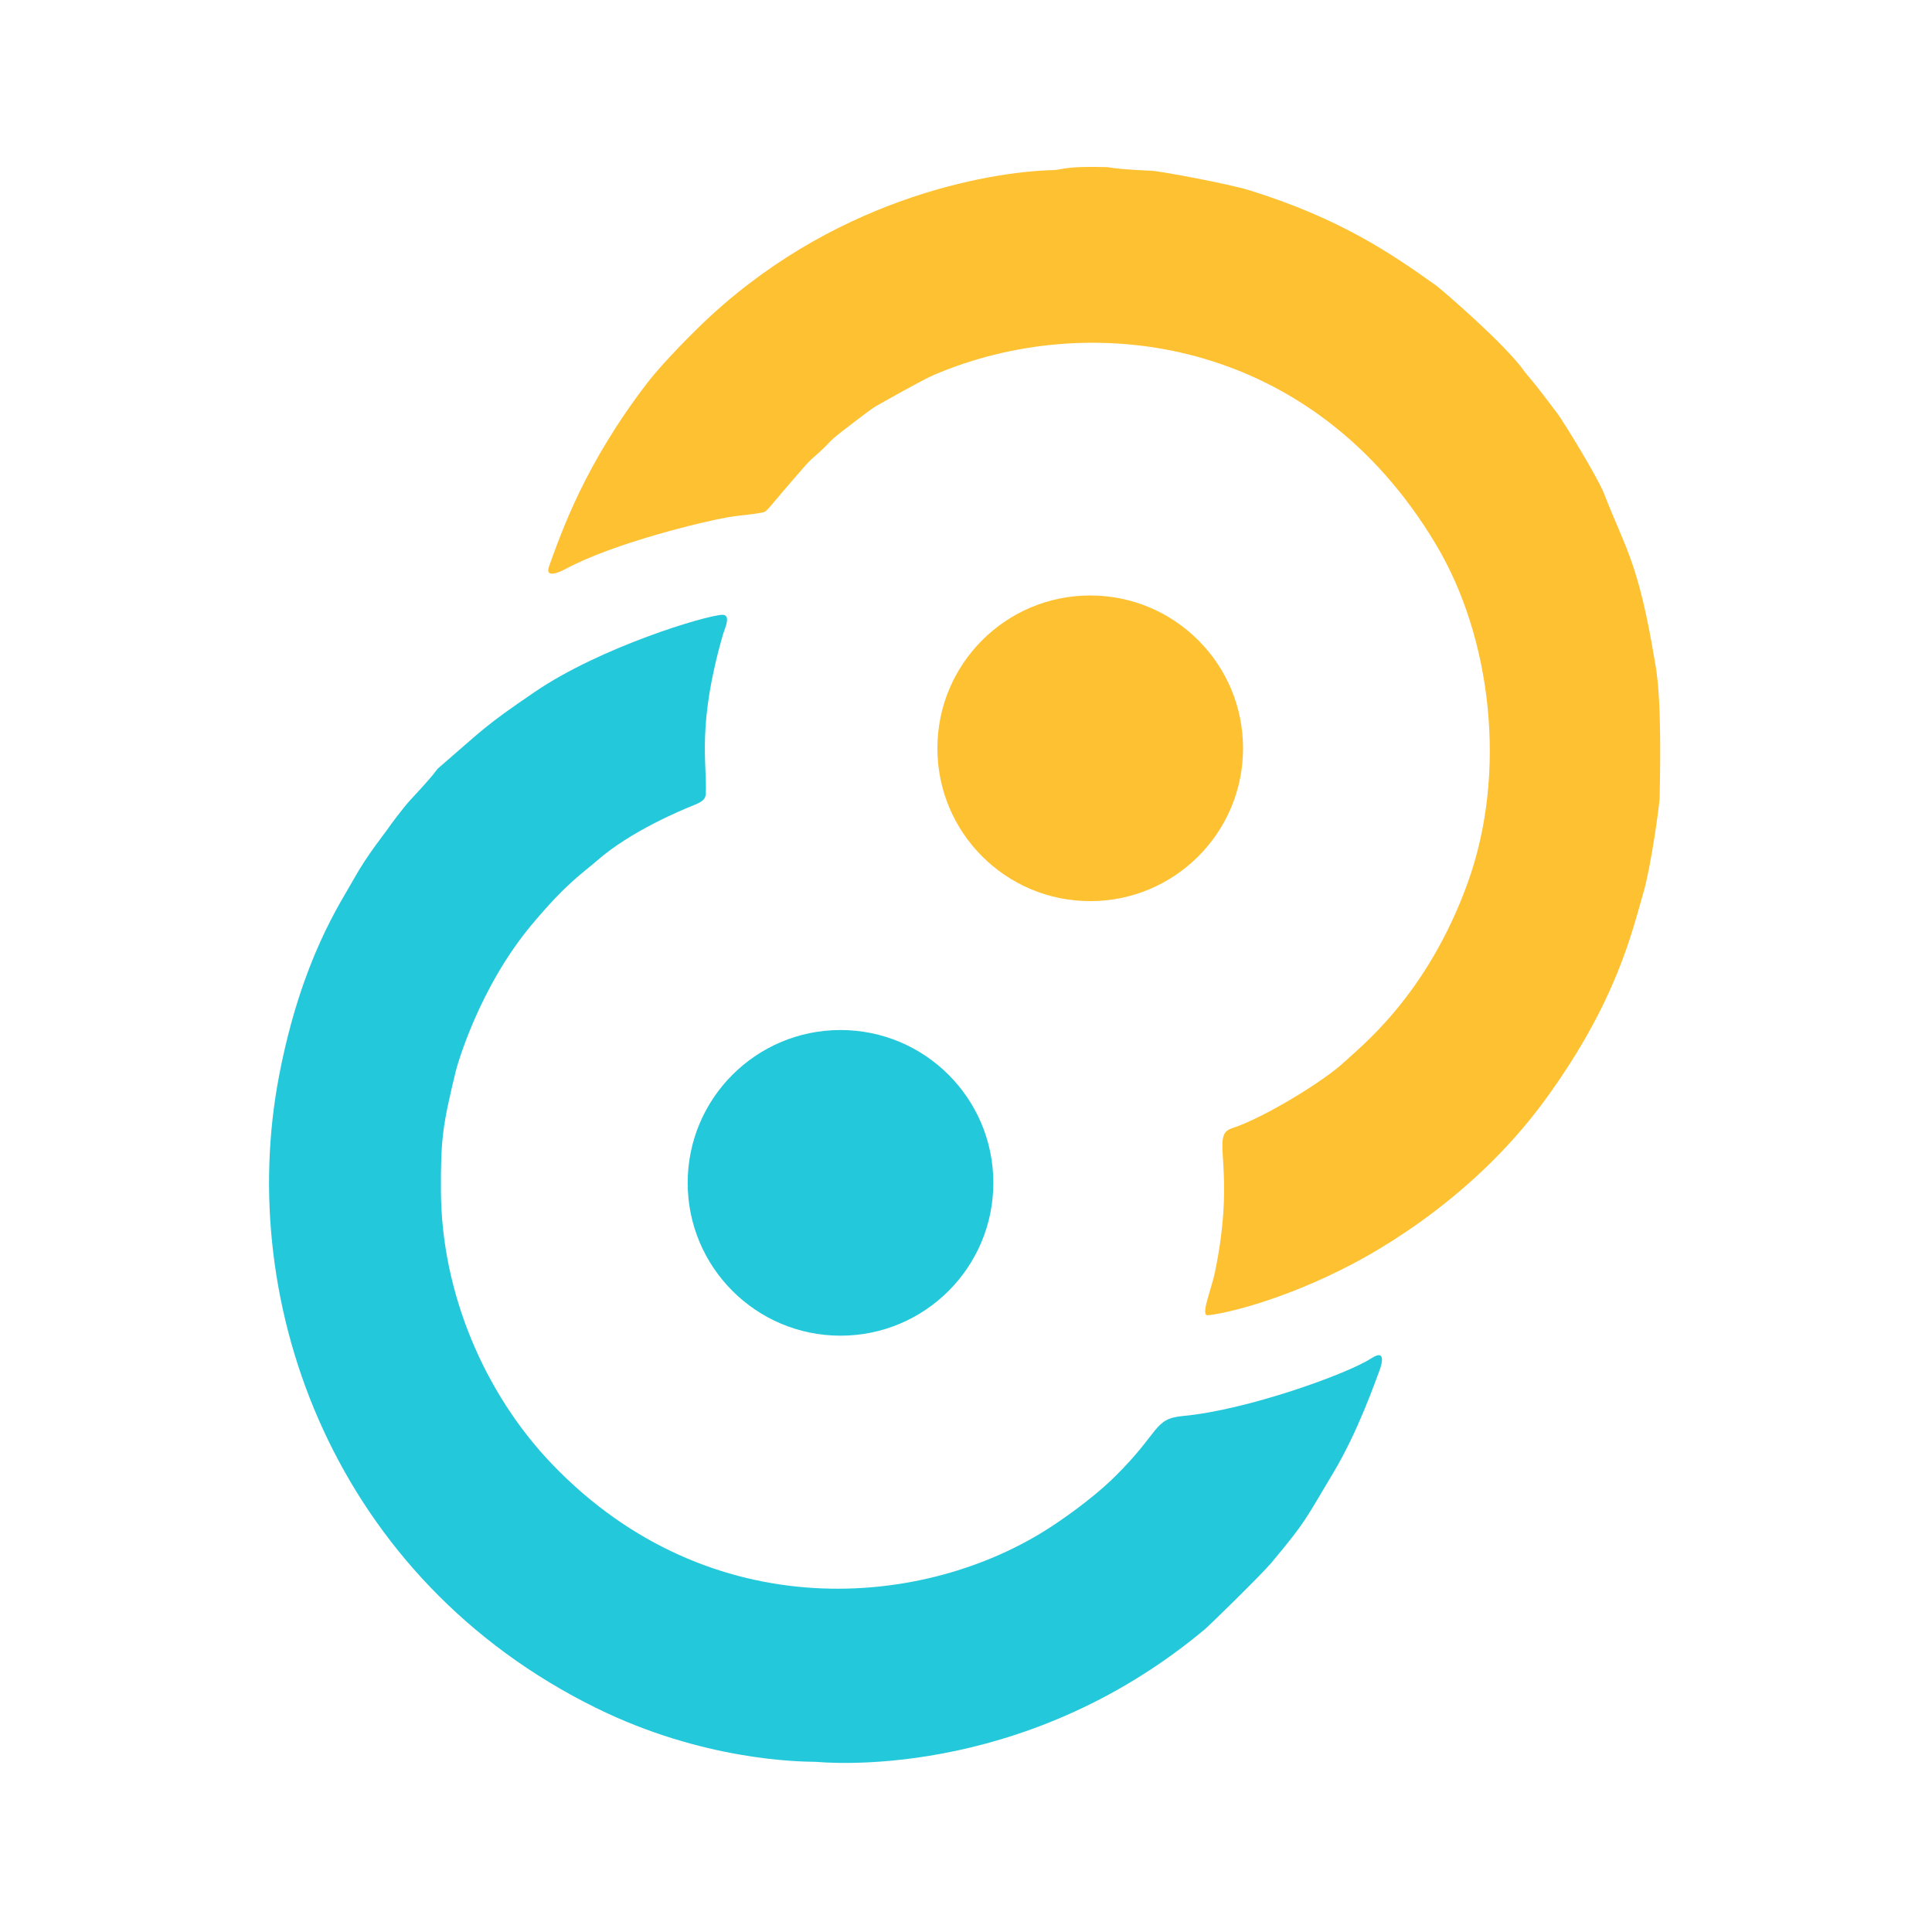
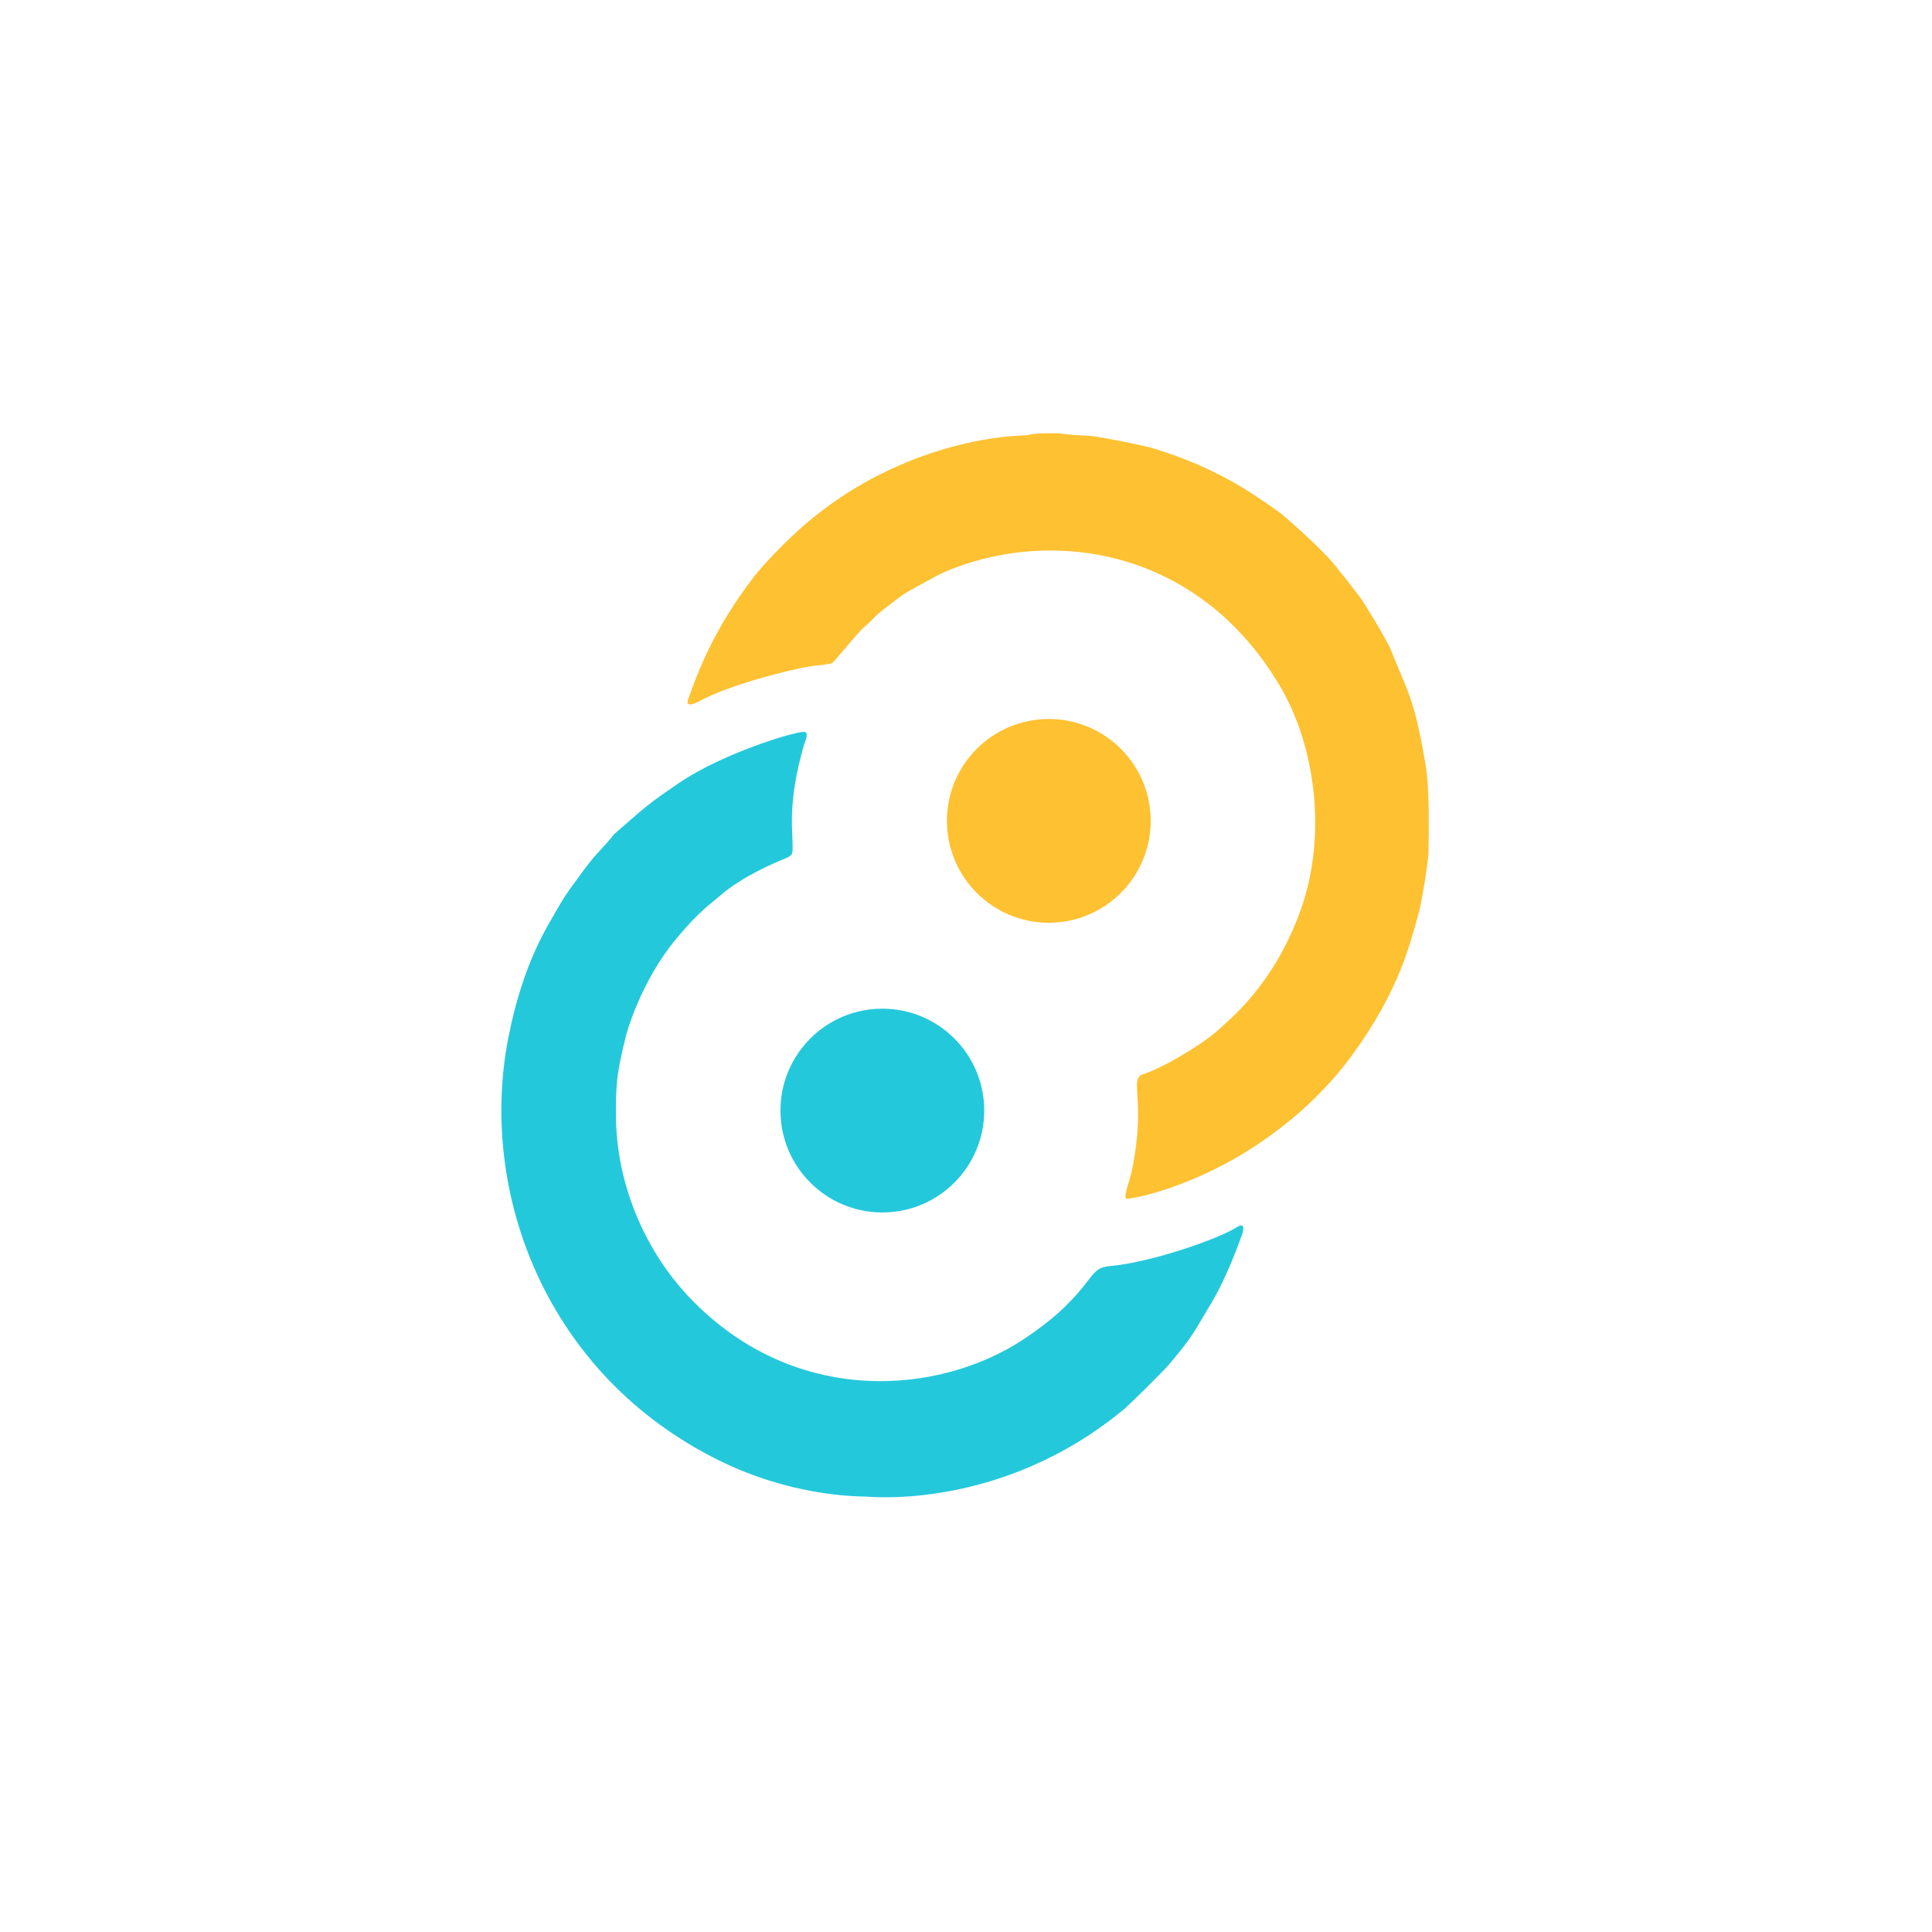
- <svg xmlns="http://www.w3.org/2000/svg" viewBox="0 0 3000 3000" xml:space="preserve" style="fill-rule:evenodd;clip-rule:evenodd;stroke-linejoin:round;stroke-miterlimit:2">
+ <svg xmlns="http://www.w3.org/2000/svg" width="512" height="512" viewBox="-750 -750 4500 4500" xml:space="preserve" style="fill-rule:evenodd;clip-rule:evenodd;stroke-linejoin:round;stroke-miterlimit:2">
  <path d="M128.196 67.193c-2.299 2.223-2.458 2-4.568 4.416-8.267 9.463-8.043 9.788-9.107 9.98-3.998.723-3.989.432-7.984 1.113-4.635.79-25.033 5.563-36.16 11.564-.257.139-4.772 2.574-3.587-.687 2.78-7.649 7.9-22.664 21.922-40.928 3.708-4.829 10.53-11.502 11.5-12.45 29.218-28.576 64.53-34.792 79.273-35.164 2.125-.053 2.352-.948 12.018-.666.804.024.766.388 10.016.813 1.929.089 17.203 2.909 21.956 4.393 19.863 6.202 31.22 13.8 41.708 21.314 1.005.72 15.587 13.212 19.772 19.284.544.79.768.606 7.394 9.433 1.146 1.528 8.869 14.038 10.337 17.808 4.818 12.37 7.618 15.264 11.261 37.014.422 2.521 1.682 7.726 1.147 31.05-.034 1.479-1.928 15.28-3.597 21.019-2.599 8.939-6.002 24.375-21.792 46.139-17.606 24.266-41.671 36.224-45.959 38.355-16.729 8.312-29.513 10.332-29.959 10.069-1.111-.654 1.128-5.982 1.863-9.526 4.923-23.719-1.202-30.639 3.782-32.239 7.115-2.285 20.735-10.654 25.089-14.774 3.472-3.285 18.527-14.789 27.665-40.126 8.876-24.611 5.351-54.809-7.104-75.656-27.942-46.772-77.724-52.772-112.406-37.839-2.524 1.087-11.915 6.411-12.939 6.991-.983.558-6.758 5.022-7.337 5.47-2.732 2.112-2.586 2.226-4.204 3.83" style="fill:#fec131;fill-opacity:1" transform="translate(388.889 229.167)scale(6.94444)" />
  <path d="M41.877 138.874c10.529-9.081 10.27-9.371 21.742-17.185 14.665-9.988 38.159-17.084 41.884-17.217 2.125-.076.46 3.35.242 4.102-6.001 20.641-3.596 29.177-3.934 35.96-.077 1.548-1.494 2.026-3.387 2.8-1.793.733-13.4 5.478-20.956 12.13-3.157 2.779-6.616 4.776-14.603 14.337-11.779 14.101-16.634 31.379-16.972 32.784-2.863 11.9-3.372 14.89-3.297 26.915.14 22.51 9.677 45.104 24.933 60.972 35.16 36.571 83.417 32.482 111.788 13.726 1.183-.782 8.471-5.6 13.92-10.968 10.279-10.129 8.619-12.995 15.275-13.609 14.313-1.322 36.739-9.395 42.102-12.891 3.872-2.526 1.926 2.504 1.83 2.751-.823 2.127-4.727 13.512-10.298 22.804-6.289 10.488-5.964 10.705-13.807 20.09-2.211 2.645-13.87 14.046-14.967 14.962-41.29 34.508-86.11 29.627-86.881 29.618-4.051-.049-25.345-.304-49.184-12.049C19.043 320.2-3.49 259.019 6.416 207.485c5.016-26.099 13.831-38.751 16.812-44.132 2.822-5.093 7.026-10.321 7.333-10.807.387-.612 3.548-4.897 5.268-6.746 5.794-6.231 5.545-6.389 6.048-6.926" style="fill:#24c8db;fill-opacity:1" transform="translate(388.889 229.167)scale(6.94444)" />
  <circle cx="243.776" cy="167.323" r="34.173" style="fill:#fec131" transform="scale(6.94444)" />
  <circle cx="243.776" cy="167.323" r="34.173" style="fill:#24c8db" transform="translate(-387.743 674.763)scale(6.94444)" />
</svg>
